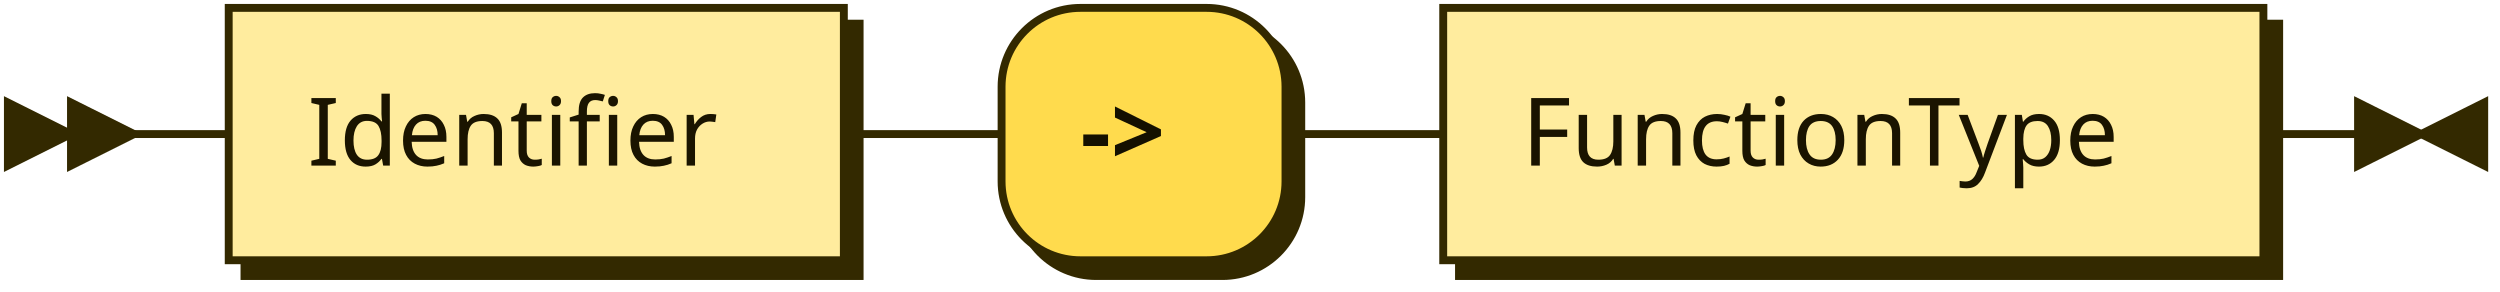
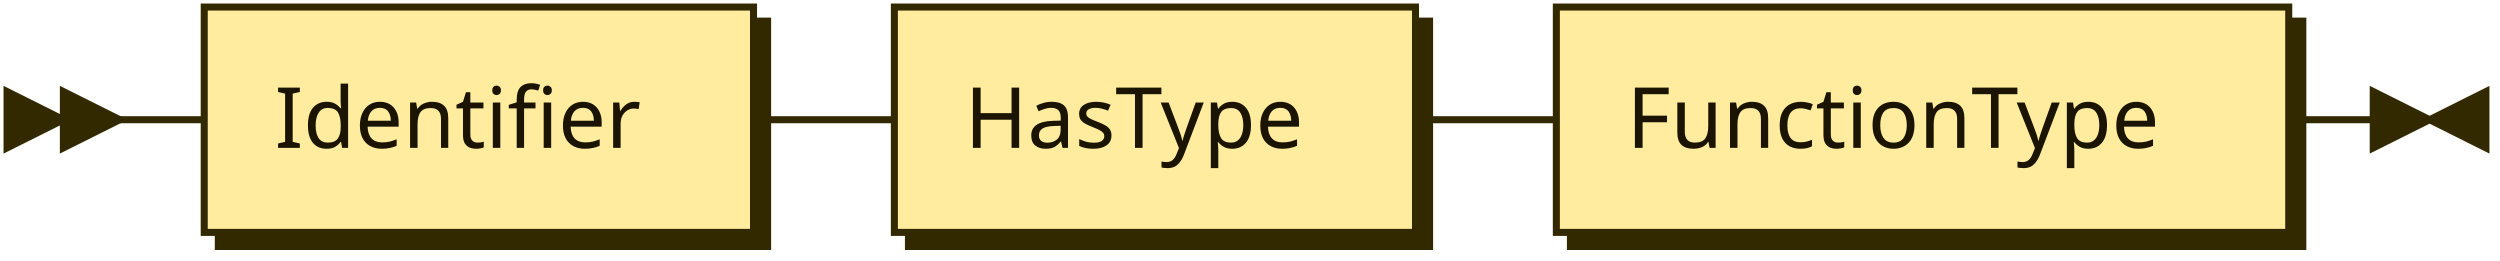
- <svg xmlns="http://www.w3.org/2000/svg" xmlns:xlink="http://www.w3.org/1999/xlink" width="317" height="37">
+ <svg xmlns="http://www.w3.org/2000/svg" xmlns:xlink="http://www.w3.org/1999/xlink" width="355" height="37">
  <defs>
    <style type="text/css">
    @namespace "http://www.w3.org/2000/svg";
    .line                 {fill: none; stroke: #332900; stroke-width: 1;}
    .bold-line            {stroke: #141000; shape-rendering: crispEdges; stroke-width: 2;}
    .thin-line            {stroke: #1F1800; shape-rendering: crispEdges}
    .filled               {fill: #332900; stroke: none;}
    text.terminal         {font-family: Verdana, Sans-serif;
                            font-size: 12px;
                            fill: #141000;
                            font-weight: bold;
                          }
    text.nonterminal      {font-family: Verdana, Sans-serif;
                            font-size: 12px;
                            fill: #1A1400;
                            font-weight: normal;
                          }
    text.regexp           {font-family: Verdana, Sans-serif;
                            font-size: 12px;
                            fill: #1F1800;
                            font-weight: normal;
                          }
    rect, circle, polygon {fill: #332900; stroke: #332900;}
    rect.terminal         {fill: #FFDB4D; stroke: #332900; stroke-width: 1;}
    rect.nonterminal      {fill: #FFEC9E; stroke: #332900; stroke-width: 1;}
    rect.text             {fill: none; stroke: none;}
    polygon.regexp        {fill: #FFF4C7; stroke: #332900; stroke-width: 1;}
  </style>
  </defs>
  <polygon points="9 17 1 13 1 21" />
  <polygon points="17 17 9 13 9 21" />
  <a xlink:href="#Identifier" xlink:title="Identifier">
    <rect x="31" y="3" width="78" height="32" />
    <rect x="29" y="1" width="78" height="32" class="nonterminal" />
    <text class="nonterminal" x="39" y="21">Identifier</text>
  </a>
-   <rect x="129" y="3" width="36" height="32" rx="10" />
-   <rect x="127" y="1" width="36" height="32" class="terminal" rx="10" />
-   <text class="terminal" x="137" y="21">-&gt;</text>
+   <a xlink:href="#HasType" xlink:title="HasType">
+     <rect x="129" y="3" width="74" height="32" />
+     <rect x="127" y="1" width="74" height="32" class="nonterminal" />
+     <text class="nonterminal" x="137" y="21">HasType</text>
+   </a>
  <a xlink:href="#FunctionType" xlink:title="FunctionType">
-     <rect x="185" y="3" width="104" height="32" />
-     <rect x="183" y="1" width="104" height="32" class="nonterminal" />
-     <text class="nonterminal" x="193" y="21">FunctionType</text>
+     <rect x="223" y="3" width="104" height="32" />
+     <rect x="221" y="1" width="104" height="32" class="nonterminal" />
+     <text class="nonterminal" x="231" y="21">FunctionType</text>
  </a>
-   <path class="line" d="m17 17 h2 m0 0 h10 m78 0 h10 m0 0 h10 m36 0 h10 m0 0 h10 m104 0 h10 m3 0 h-3" />
-   <polygon points="307 17 315 13 315 21" />
-   <polygon points="307 17 299 13 299 21" />
+   <path class="line" d="m17 17 h2 m0 0 h10 m78 0 h10 m0 0 h10 m74 0 h10 m0 0 h10 m104 0 h10 m3 0 h-3" />
+   <polygon points="345 17 353 13 353 21" />
+   <polygon points="345 17 337 13 337 21" />
</svg>
